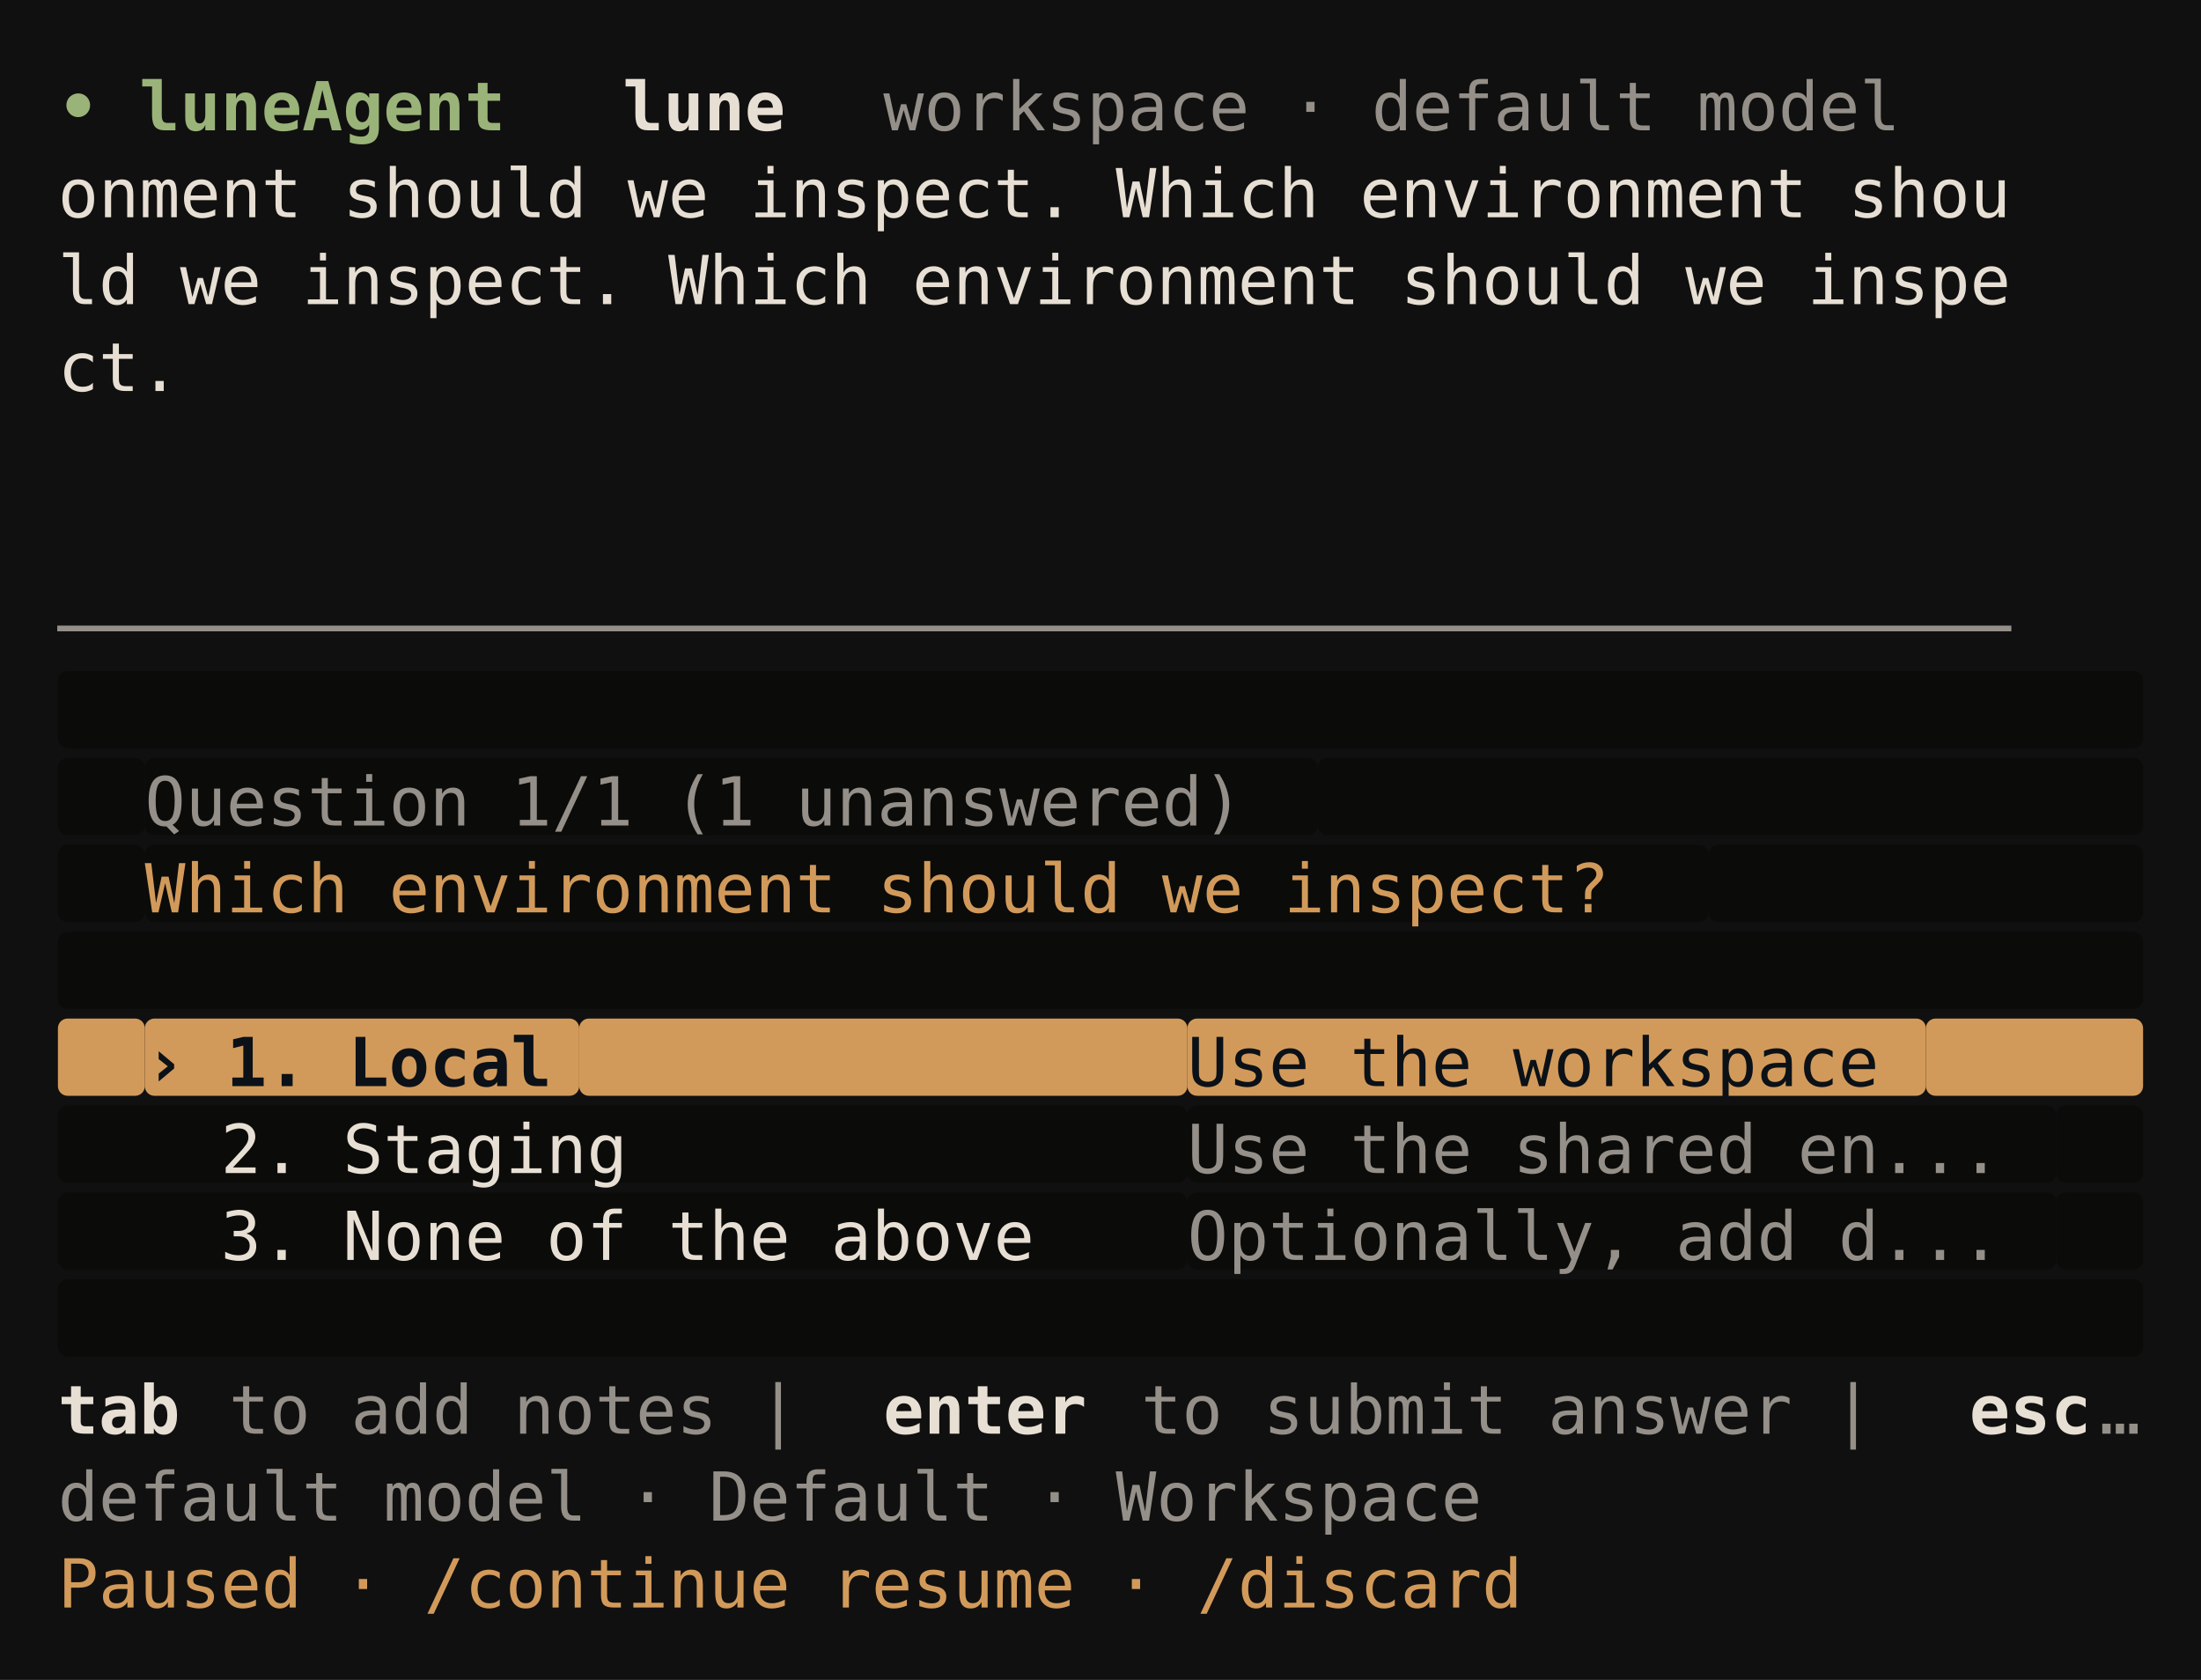
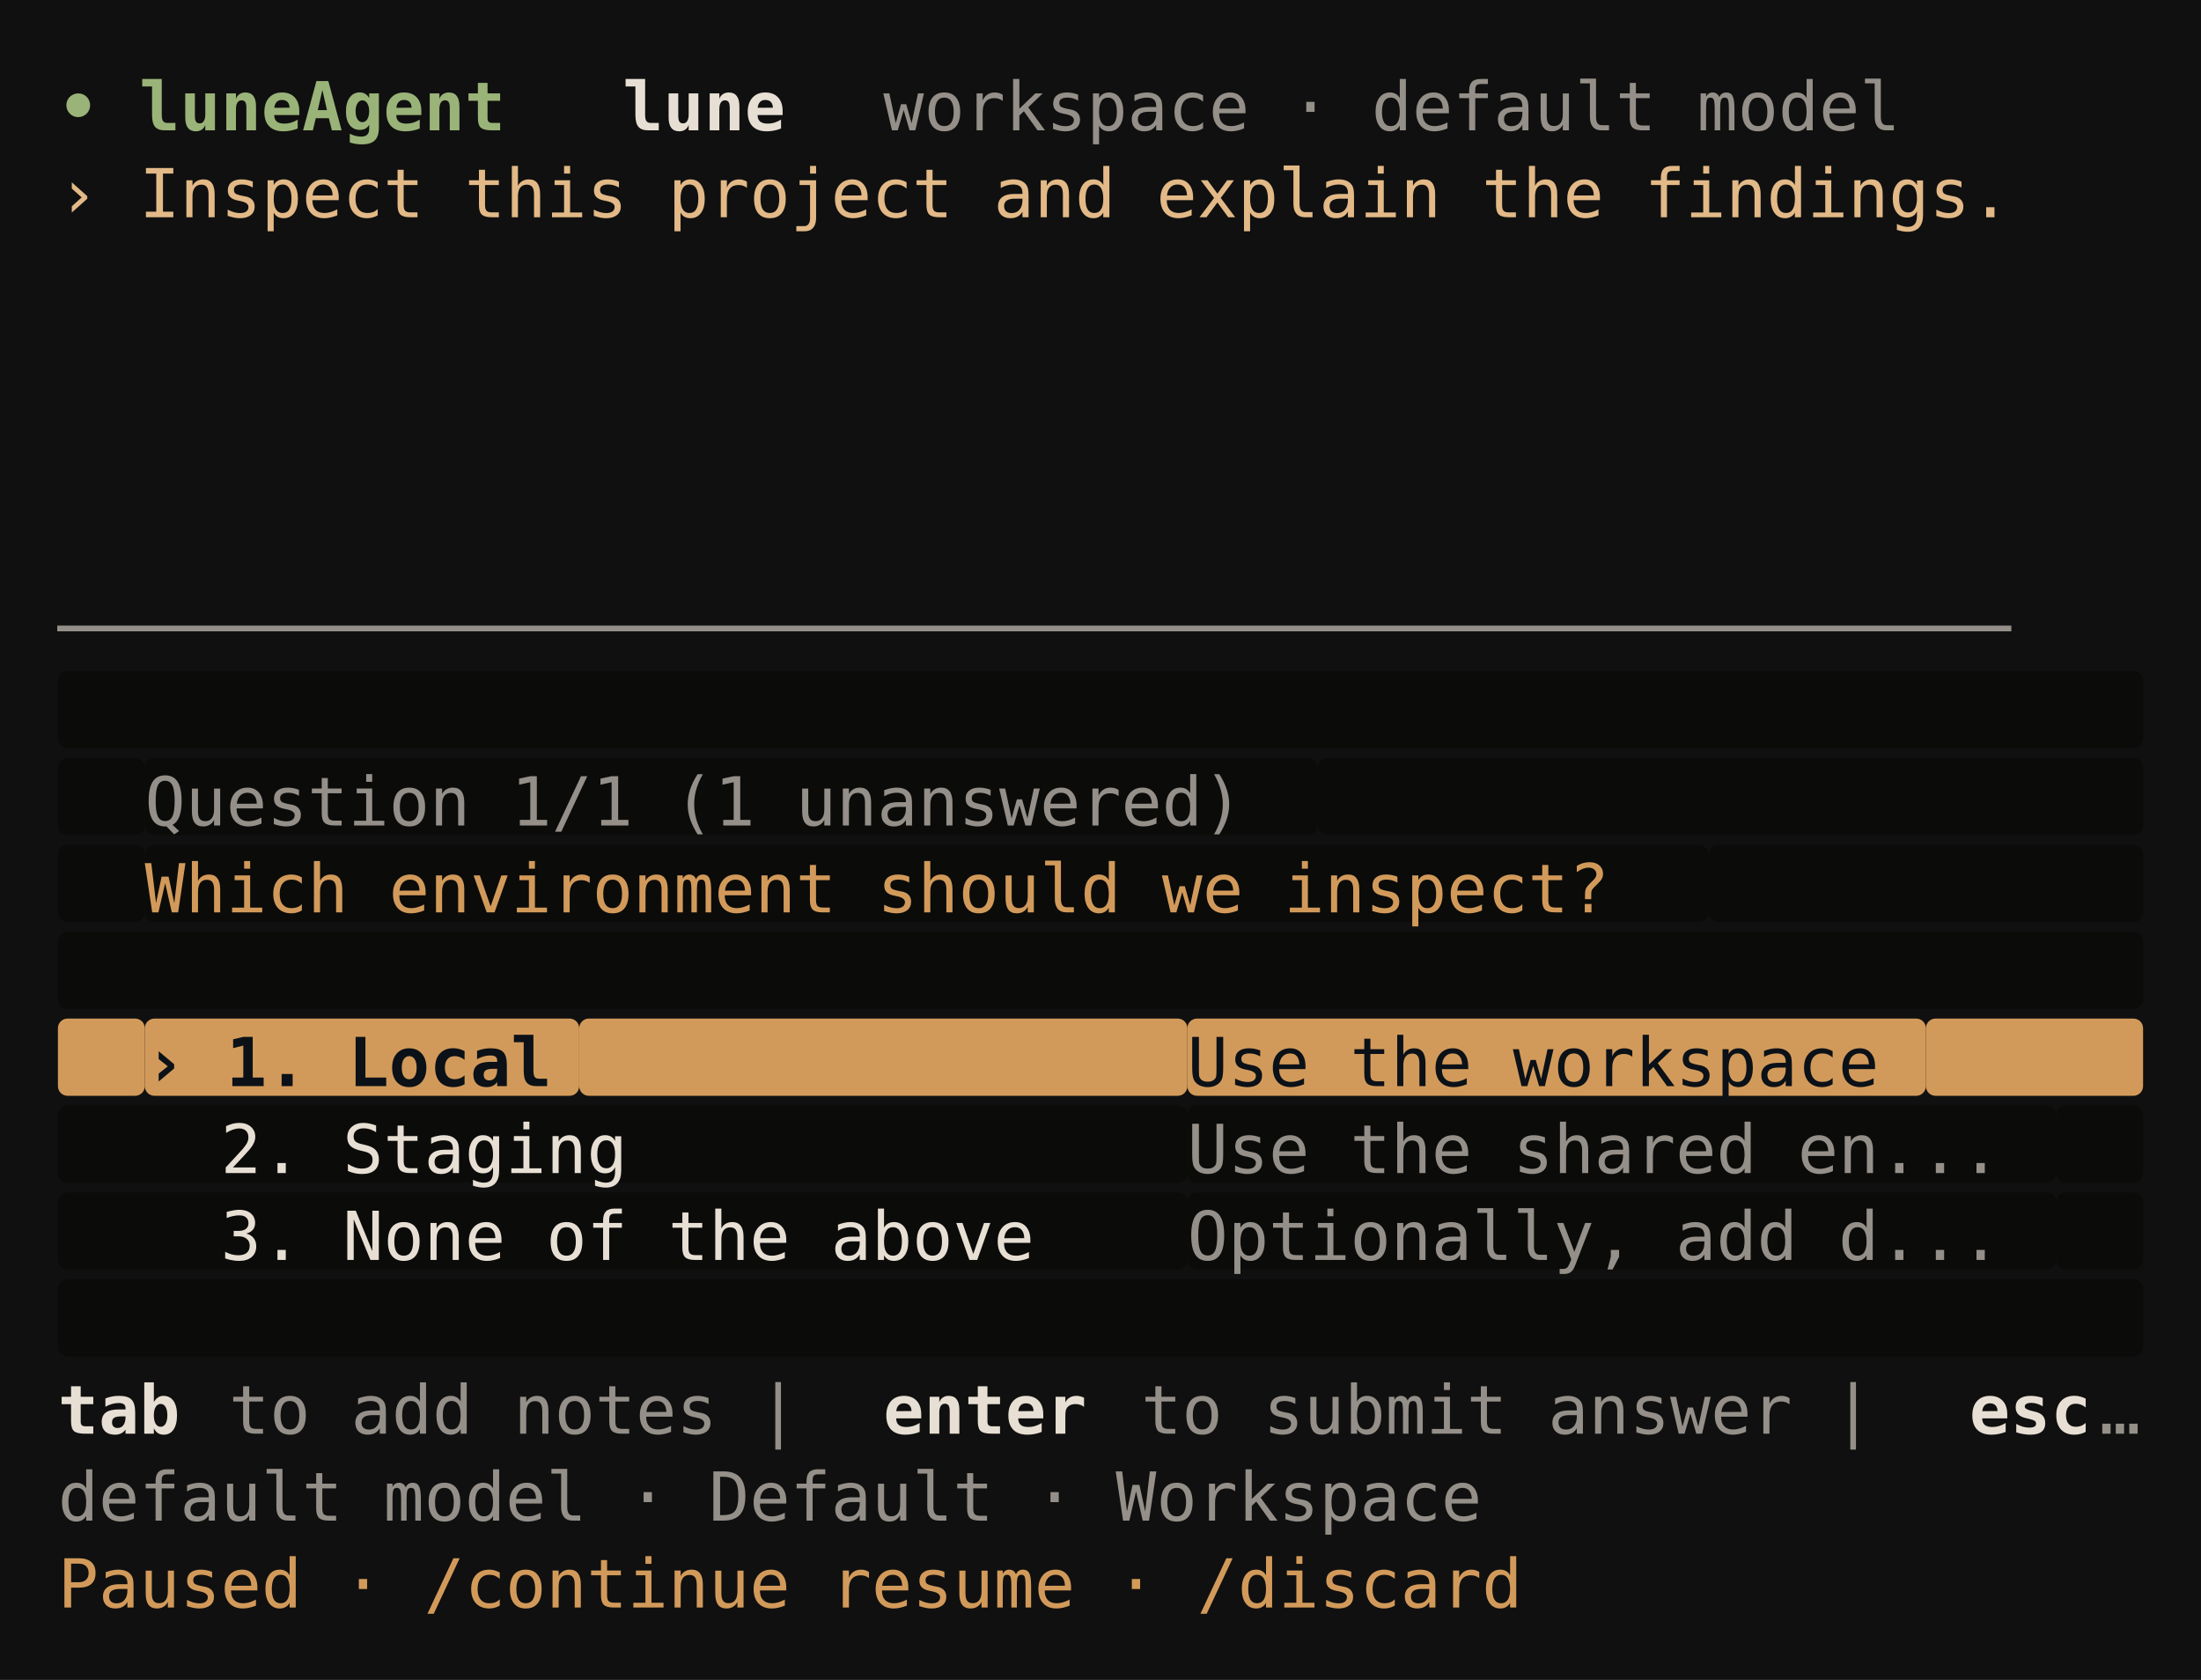
<svg xmlns="http://www.w3.org/2000/svg" width="456" height="348" viewBox="0 0 456 348">
  <rect width="100%" height="100%" fill="#101010" />
  <text xml:space="preserve" x="12" y="27" fill="#9ab378" font-family="Cascadia Mono, Consolas, monospace" font-size="14" font-weight="bold">• luneAgent</text>
  <text xml:space="preserve" x="111" y="27" fill="#e7dfd3" font-family="Cascadia Mono, Consolas, monospace" font-size="14">  </text>
  <text xml:space="preserve" x="129" y="27" fill="#e7dfd3" font-family="Cascadia Mono, Consolas, monospace" font-size="14" font-weight="bold">lune</text>
  <text xml:space="preserve" x="165" y="27" fill="#e7dfd3" font-family="Cascadia Mono, Consolas, monospace" font-size="14">  </text>
  <text xml:space="preserve" x="183" y="27" fill="#948f88" font-family="Cascadia Mono, Consolas, monospace" font-size="14">workspace · default model</text>
  <text xml:space="preserve" x="408" y="27" fill="#e7dfd3" font-family="Cascadia Mono, Consolas, monospace" font-size="14">    </text>
-   <text xml:space="preserve" x="12" y="45" fill="#e7dfd3" font-family="Cascadia Mono, Consolas, monospace" font-size="14">onment should we inspect. Which environment shou</text>
-   <text xml:space="preserve" x="12" y="63" fill="#e7dfd3" font-family="Cascadia Mono, Consolas, monospace" font-size="14">ld we inspect. Which environment should we inspe</text>
-   <text xml:space="preserve" x="12" y="81" fill="#e7dfd3" font-family="Cascadia Mono, Consolas, monospace" font-size="14">ct.                                             </text>
+   <text xml:space="preserve" x="12" y="45" fill="#e2b987" font-family="Cascadia Mono, Consolas, monospace" font-size="14">› Inspect this project and explain the findings.</text>
+   <text xml:space="preserve" x="12" y="63" fill="#e7dfd3" font-family="Cascadia Mono, Consolas, monospace" font-size="14">                                                </text>
+   <text xml:space="preserve" x="12" y="81" fill="#e7dfd3" font-family="Cascadia Mono, Consolas, monospace" font-size="14">                                                </text>
  <text xml:space="preserve" x="12" y="99" fill="#e7dfd3" font-family="Cascadia Mono, Consolas, monospace" font-size="14">                                                </text>
  <text xml:space="preserve" x="12" y="117" fill="#e7dfd3" font-family="Cascadia Mono, Consolas, monospace" font-size="14">                                                </text>
  <text xml:space="preserve" x="12" y="135" fill="#948f88" font-family="Cascadia Mono, Consolas, monospace" font-size="14">────────────────────────────────────────────────</text>
  <rect x="12" y="139" width="432" height="16" rx="2" fill="#0b0b0a" />
  <text xml:space="preserve" x="12" y="153" fill="#e7dfd3" font-family="Cascadia Mono, Consolas, monospace" font-size="14">                                                </text>
  <rect x="12" y="157" width="18" height="16" rx="2" fill="#0b0b0a" />
  <text xml:space="preserve" x="12" y="171" fill="#e7dfd3" font-family="Cascadia Mono, Consolas, monospace" font-size="14">  </text>
  <rect x="30" y="157" width="243" height="16" rx="2" fill="#0b0b0a" />
  <text xml:space="preserve" x="30" y="171" fill="#948f88" font-family="Cascadia Mono, Consolas, monospace" font-size="14">Question 1/1 (1 unanswered)</text>
  <rect x="273" y="157" width="171" height="16" rx="2" fill="#0b0b0a" />
  <text xml:space="preserve" x="273" y="171" fill="#e7dfd3" font-family="Cascadia Mono, Consolas, monospace" font-size="14">                   </text>
  <rect x="12" y="175" width="18" height="16" rx="2" fill="#0b0b0a" />
  <text xml:space="preserve" x="12" y="189" fill="#e7dfd3" font-family="Cascadia Mono, Consolas, monospace" font-size="14">  </text>
  <rect x="30" y="175" width="324" height="16" rx="2" fill="#0b0b0a" />
  <text xml:space="preserve" x="30" y="189" fill="#d29a5a" font-family="Cascadia Mono, Consolas, monospace" font-size="14">Which environment should we inspect?</text>
  <rect x="354" y="175" width="90" height="16" rx="2" fill="#0b0b0a" />
  <text xml:space="preserve" x="354" y="189" fill="#e7dfd3" font-family="Cascadia Mono, Consolas, monospace" font-size="14">          </text>
  <rect x="12" y="193" width="432" height="16" rx="2" fill="#0b0b0a" />
  <text xml:space="preserve" x="12" y="207" fill="#e7dfd3" font-family="Cascadia Mono, Consolas, monospace" font-size="14">                                                </text>
  <rect x="12" y="211" width="18" height="16" rx="2" fill="#d29a5a" />
  <text xml:space="preserve" x="12" y="225" fill="#e7dfd3" font-family="Cascadia Mono, Consolas, monospace" font-size="14">  </text>
  <rect x="30" y="211" width="90" height="16" rx="2" fill="#d29a5a" />
  <text xml:space="preserve" x="30" y="225" fill="#0b1117" font-family="Cascadia Mono, Consolas, monospace" font-size="14" font-weight="bold">› 1. Local</text>
  <rect x="120" y="211" width="126" height="16" rx="2" fill="#d29a5a" />
  <text xml:space="preserve" x="120" y="225" fill="#e7dfd3" font-family="Cascadia Mono, Consolas, monospace" font-size="14">              </text>
  <rect x="246" y="211" width="153" height="16" rx="2" fill="#d29a5a" />
  <text xml:space="preserve" x="246" y="225" fill="#0b1117" font-family="Cascadia Mono, Consolas, monospace" font-size="14">Use the workspace</text>
  <rect x="399" y="211" width="45" height="16" rx="2" fill="#d29a5a" />
  <text xml:space="preserve" x="399" y="225" fill="#e7dfd3" font-family="Cascadia Mono, Consolas, monospace" font-size="14">     </text>
  <rect x="12" y="229" width="234" height="16" rx="2" fill="#0b0b0a" />
  <text xml:space="preserve" x="12" y="243" fill="#e7dfd3" font-family="Cascadia Mono, Consolas, monospace" font-size="14">    2. Staging            </text>
  <rect x="246" y="229" width="180" height="16" rx="2" fill="#0b0b0a" />
  <text xml:space="preserve" x="246" y="243" fill="#948f88" font-family="Cascadia Mono, Consolas, monospace" font-size="14">Use the shared en...</text>
  <rect x="426" y="229" width="18" height="16" rx="2" fill="#0b0b0a" />
  <text xml:space="preserve" x="426" y="243" fill="#e7dfd3" font-family="Cascadia Mono, Consolas, monospace" font-size="14">  </text>
  <rect x="12" y="247" width="234" height="16" rx="2" fill="#0b0b0a" />
  <text xml:space="preserve" x="12" y="261" fill="#e7dfd3" font-family="Cascadia Mono, Consolas, monospace" font-size="14">    3. None of the above  </text>
  <rect x="246" y="247" width="180" height="16" rx="2" fill="#0b0b0a" />
  <text xml:space="preserve" x="246" y="261" fill="#948f88" font-family="Cascadia Mono, Consolas, monospace" font-size="14">Optionally, add d...</text>
  <rect x="426" y="247" width="18" height="16" rx="2" fill="#0b0b0a" />
  <text xml:space="preserve" x="426" y="261" fill="#e7dfd3" font-family="Cascadia Mono, Consolas, monospace" font-size="14">  </text>
  <rect x="12" y="265" width="432" height="16" rx="2" fill="#0b0b0a" />
  <text xml:space="preserve" x="12" y="279" fill="#e7dfd3" font-family="Cascadia Mono, Consolas, monospace" font-size="14">                                                </text>
  <text xml:space="preserve" x="12" y="297" fill="#e7dfd3" font-family="Cascadia Mono, Consolas, monospace" font-size="14" font-weight="bold">tab</text>
  <text xml:space="preserve" x="39" y="297" fill="#948f88" font-family="Cascadia Mono, Consolas, monospace" font-size="14"> to add notes | </text>
  <text xml:space="preserve" x="183" y="297" fill="#e7dfd3" font-family="Cascadia Mono, Consolas, monospace" font-size="14" font-weight="bold">enter</text>
  <text xml:space="preserve" x="228" y="297" fill="#948f88" font-family="Cascadia Mono, Consolas, monospace" font-size="14"> to submit answer | </text>
  <text xml:space="preserve" x="408" y="297" fill="#e7dfd3" font-family="Cascadia Mono, Consolas, monospace" font-size="14" font-weight="bold">esc</text>
  <text xml:space="preserve" x="435" y="297" fill="#948f88" font-family="Cascadia Mono, Consolas, monospace" font-size="14">…</text>
  <text xml:space="preserve" x="12" y="315" fill="#948f88" font-family="Cascadia Mono, Consolas, monospace" font-size="14">default model · Default · Workspace</text>
  <text xml:space="preserve" x="327" y="315" fill="#e7dfd3" font-family="Cascadia Mono, Consolas, monospace" font-size="14">             </text>
  <text xml:space="preserve" x="12" y="333" fill="#d29a5a" font-family="Cascadia Mono, Consolas, monospace" font-size="14">Paused · /continue resume · /discard</text>
  <text xml:space="preserve" x="336" y="333" fill="#e7dfd3" font-family="Cascadia Mono, Consolas, monospace" font-size="14">            </text>
</svg>
